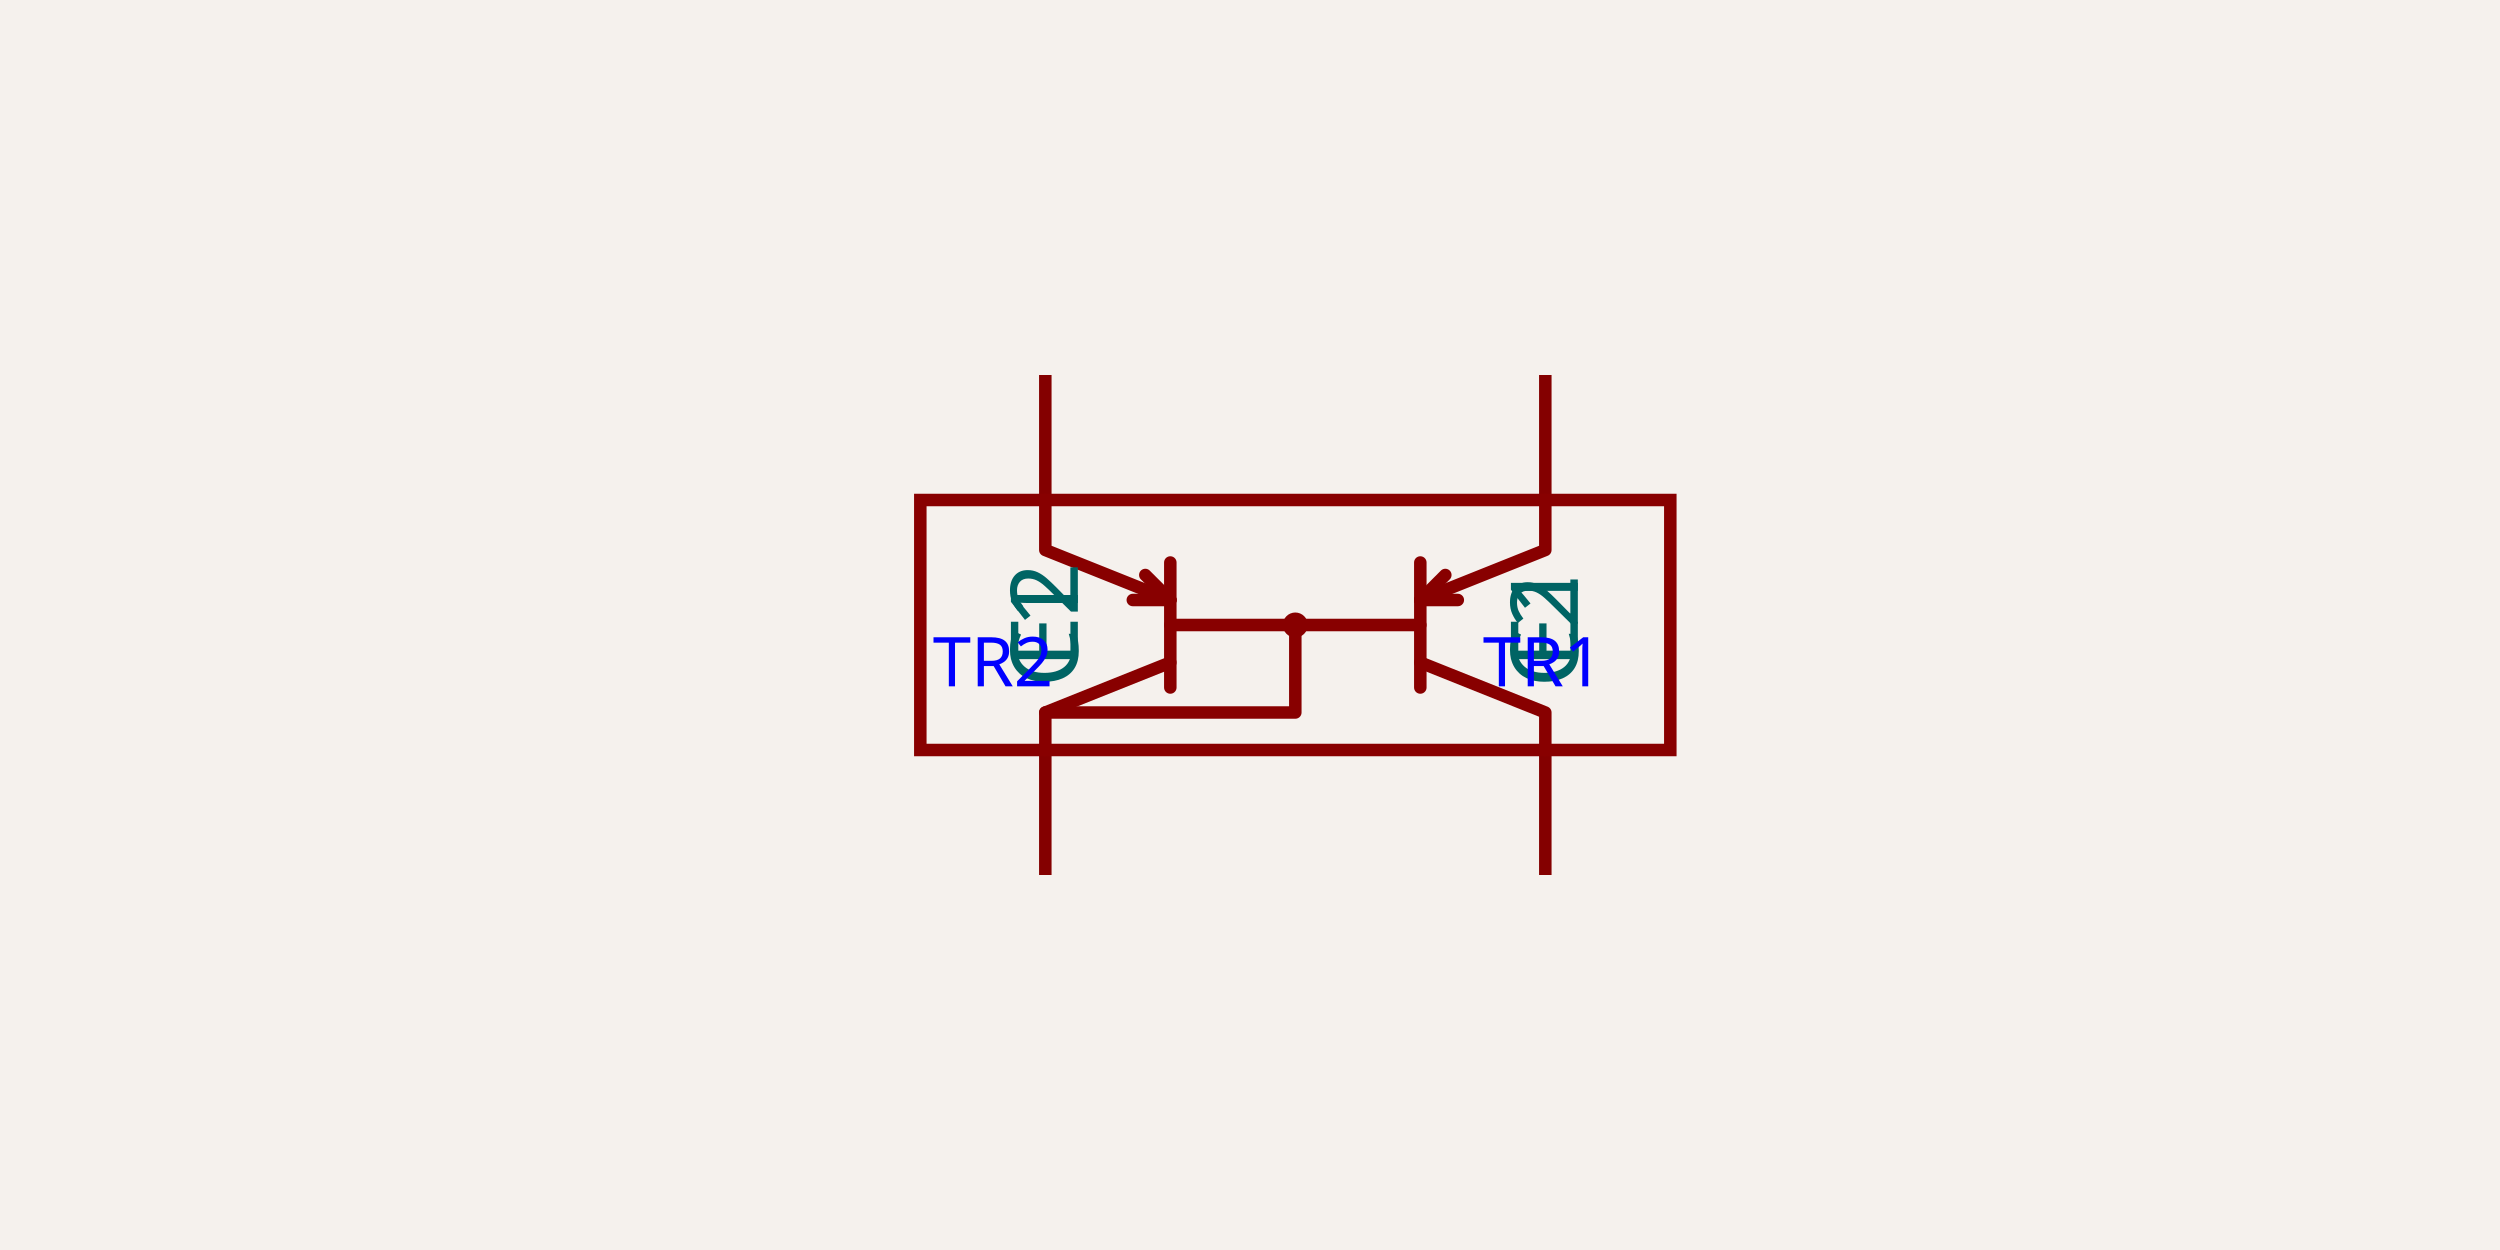
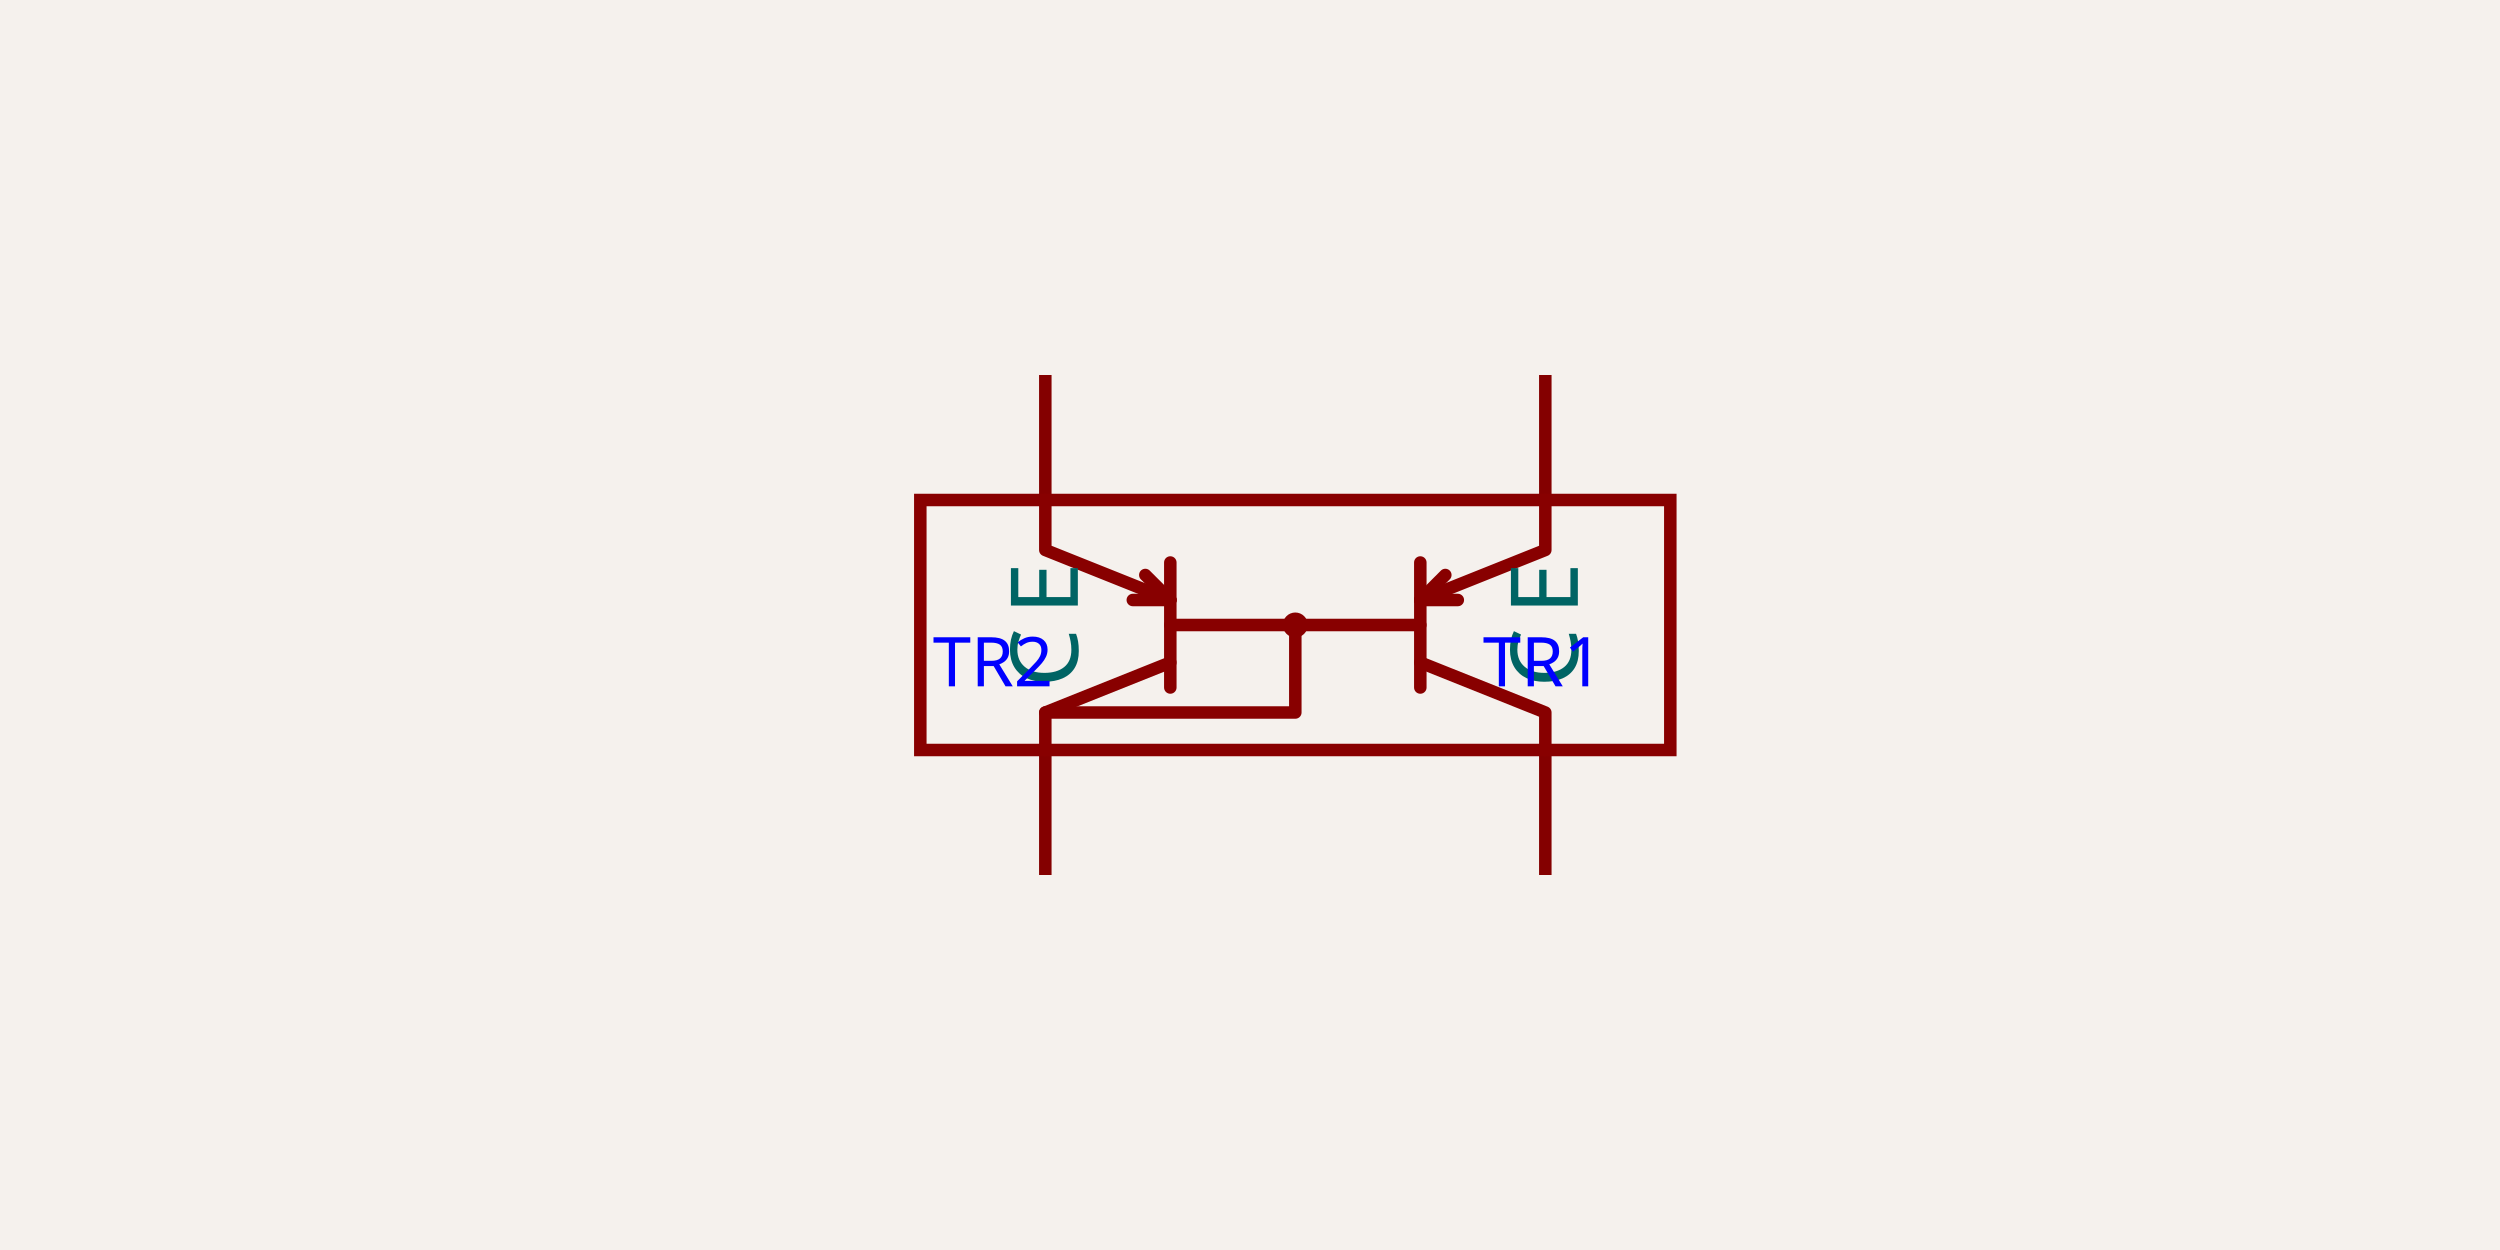
<svg xmlns="http://www.w3.org/2000/svg" class="tscircuit-schematic" width="1200" height="600" style="background-color: rgb(245, 241, 237)" data-real-to-screen-transform="matrix(300,0,0,-300,621.75,300)" data-software-used-string="@tscircuit/core@0.0.1766">
  <style>
              .boundary { fill: rgb(245, 241, 237); }
              .schematic-boundary { fill: none; stroke: #fff; }
              .component { fill: none; stroke: rgb(132, 0, 0); }
              .chip { fill: rgb(255, 255, 194); stroke: rgb(132, 0, 0); }
              .component-pin { fill: none; stroke: rgb(132, 0, 0); }
              .text { font-family: sans-serif; fill: rgb(0, 150, 0); }
              .pin-number { fill: rgb(169, 0, 0); }
              .port-label { fill: rgb(0, 100, 100); }
              .component-name { fill: rgb(0, 100, 100); }
              
            </style>
  <rect class="boundary" x="0" y="0" width="1200" height="600" />
  <g class="sch-component" data-circuit-json-type="schematic_component" data-schematic-component-id="schematic_component_0">
    <line class="sch-line" x1="741.75" y1="180" x2="741.75" y2="240" stroke="rgba(132, 0, 0)" stroke-width="6" data-schematic-line-id="schematic_line_0" data-schematic-component-id="schematic_component_0" />
    <line class="sch-line" x1="501.75" y1="420" x2="501.75" y2="360" stroke="rgba(132, 0, 0)" stroke-width="6" data-schematic-line-id="schematic_line_1" data-schematic-component-id="schematic_component_0" />
    <line class="sch-line" x1="741.75" y1="420" x2="741.75" y2="360" stroke="rgba(132, 0, 0)" stroke-width="6" data-schematic-line-id="schematic_line_2" data-schematic-component-id="schematic_component_0" />
    <line class="sch-line" x1="501.75" y1="180" x2="501.75" y2="240" stroke="rgba(132, 0, 0)" stroke-width="6" data-schematic-line-id="schematic_line_3" data-schematic-component-id="schematic_component_0" />
    <circle class="sch-circle" cx="621.75" cy="300" r="3" fill="none" stroke="#880000" stroke-width="6" data-schematic-circle-id="schematic_circle_0" data-schematic-component-id="schematic_component_0" />
    <rect class="sch-rect" x="441.75" y="240" width="360" height="120" fill="none" stroke="#880000" stroke-width="6" data-schematic-rect-id="schematic_rect_0" data-schematic-component-id="schematic_component_0" />
    <path class="sch-path" d="M 621.75 300 L 621.75 342 L 501.75 342" stroke="#880000" stroke-width="6" fill="none" stroke-linecap="round" stroke-linejoin="round" data-schematic-component-id="schematic_component_0" />
    <path class="sch-path" d="M 681.75 318 L 741.75 342 L 741.75 360" stroke="#880000" stroke-width="6" fill="none" stroke-linecap="round" stroke-linejoin="round" data-schematic-component-id="schematic_component_0" />
    <path class="sch-path" d="M 561.75 318 L 501.75 342 L 501.75 360" stroke="#880000" stroke-width="6" fill="none" stroke-linecap="round" stroke-linejoin="round" data-schematic-component-id="schematic_component_0" />
    <path class="sch-path" d="M 561.75 288 L 543.75 288" stroke="#880000" stroke-width="6" fill="none" stroke-linecap="round" stroke-linejoin="round" data-schematic-component-id="schematic_component_0" />
    <path class="sch-path" d="M 561.75 288 L 549.75 276" stroke="#880000" stroke-width="6" fill="none" stroke-linecap="round" stroke-linejoin="round" data-schematic-component-id="schematic_component_0" />
    <path class="sch-path" d="M 681.75 288 L 693.75 276" stroke="#880000" stroke-width="6" fill="none" stroke-linecap="round" stroke-linejoin="round" data-schematic-component-id="schematic_component_0" />
    <path class="sch-path" d="M 681.75 288 L 699.75 288" stroke="#880000" stroke-width="6" fill="none" stroke-linecap="round" stroke-linejoin="round" data-schematic-component-id="schematic_component_0" />
    <path class="sch-path" d="M 681.75 288 L 741.75 264 L 741.75 240" stroke="#880000" stroke-width="6" fill="none" stroke-linecap="round" stroke-linejoin="round" data-schematic-component-id="schematic_component_0" />
    <path class="sch-path" d="M 561.75 288 L 501.75 264 L 501.75 240" stroke="#880000" stroke-width="6" fill="none" stroke-linecap="round" stroke-linejoin="round" data-schematic-component-id="schematic_component_0" />
    <path class="sch-path" d="M 561.75 300 L 681.75 300" stroke="#880000" stroke-width="6" fill="none" stroke-linecap="round" stroke-linejoin="round" data-schematic-component-id="schematic_component_0" />
    <path class="sch-path" d="M 681.75 270 L 681.75 330" stroke="#880000" stroke-width="6" fill="none" stroke-linecap="round" stroke-linejoin="round" data-schematic-component-id="schematic_component_0" />
    <path class="sch-path" d="M 561.75 270 L 561.75 330" stroke="#880000" stroke-width="6" fill="none" stroke-linecap="round" stroke-linejoin="round" data-schematic-component-id="schematic_component_0" />
-     <text class="port-label sch-pin-label" x="741.75" y="270" style="font-family: sans-serif;" fill="rgb(0, 100, 100)" text-anchor="end" dominant-baseline="middle" font-size="45px" transform="rotate(-90 741.75 270)">E1</text>
-     <text class="port-label sch-pin-label" x="501.75" y="330" style="font-family: sans-serif;" fill="rgb(0, 100, 100)" text-anchor="start" dominant-baseline="middle" font-size="45px" transform="rotate(-90 501.75 330)">C1</text>
-     <text class="port-label sch-pin-label" x="741.75" y="330" style="font-family: sans-serif;" fill="rgb(0, 100, 100)" text-anchor="start" dominant-baseline="middle" font-size="45px" transform="rotate(-90 741.75 330)">C2</text>
-     <text class="port-label sch-pin-label" x="501.75" y="270" style="font-family: sans-serif;" fill="rgb(0, 100, 100)" text-anchor="end" dominant-baseline="middle" font-size="45px" transform="rotate(-90 501.75 270)">E2</text>
+     <text class="port-label sch-pin-label" x="741.75" y="270" style="font-family: sans-serif;" fill="rgb(0, 100, 100)" text-anchor="end" dominant-baseline="middle" font-size="45px" transform="rotate(-90 741.75 270)">E</text>
+     <text class="port-label sch-pin-label" x="501.75" y="330" style="font-family: sans-serif;" fill="rgb(0, 100, 100)" text-anchor="start" dominant-baseline="middle" font-size="45px" transform="rotate(-90 501.75 330)">C</text>
+     <text class="port-label sch-pin-label" x="741.75" y="330" style="font-family: sans-serif;" fill="rgb(0, 100, 100)" text-anchor="start" dominant-baseline="middle" font-size="45px" transform="rotate(-90 741.75 330)">C</text>
+     <text class="port-label sch-pin-label" x="501.75" y="270" style="font-family: sans-serif;" fill="rgb(0, 100, 100)" text-anchor="end" dominant-baseline="middle" font-size="45px" transform="rotate(-90 501.75 270)">E</text>
  </g>
  <g class="schematic-port-hover sch-port-hover" data-schematic-port-id="source_port_0">
    <circle cx="741.75" cy="180" r="12" fill="red" opacity="0" />
  </g>
  <g class="schematic-port-hover sch-port-hover" data-schematic-port-id="source_port_1">
    <circle cx="501.75" cy="420" r="12" fill="red" opacity="0" />
  </g>
  <g class="schematic-port-hover sch-port-hover" data-schematic-port-id="source_port_2">
    <circle cx="741.75" cy="420" r="12" fill="red" opacity="0" />
  </g>
  <g class="schematic-port-hover sch-port-hover" data-schematic-port-id="source_port_3">
    <circle cx="501.75" cy="180" r="12" fill="red" opacity="0" />
  </g>
  <text class="sch-text" x="711.75" y="318" fill="#0000FF" text-anchor="start" dominant-baseline="middle" font-family="sans-serif" font-size="33px" transform="rotate(0, 711.75, 318)">TR1</text>
  <text class="sch-text" x="447.75" y="318" fill="#0000FF" text-anchor="start" dominant-baseline="middle" font-family="sans-serif" font-size="33px" transform="rotate(0, 447.75, 318)">TR2</text>
</svg>
